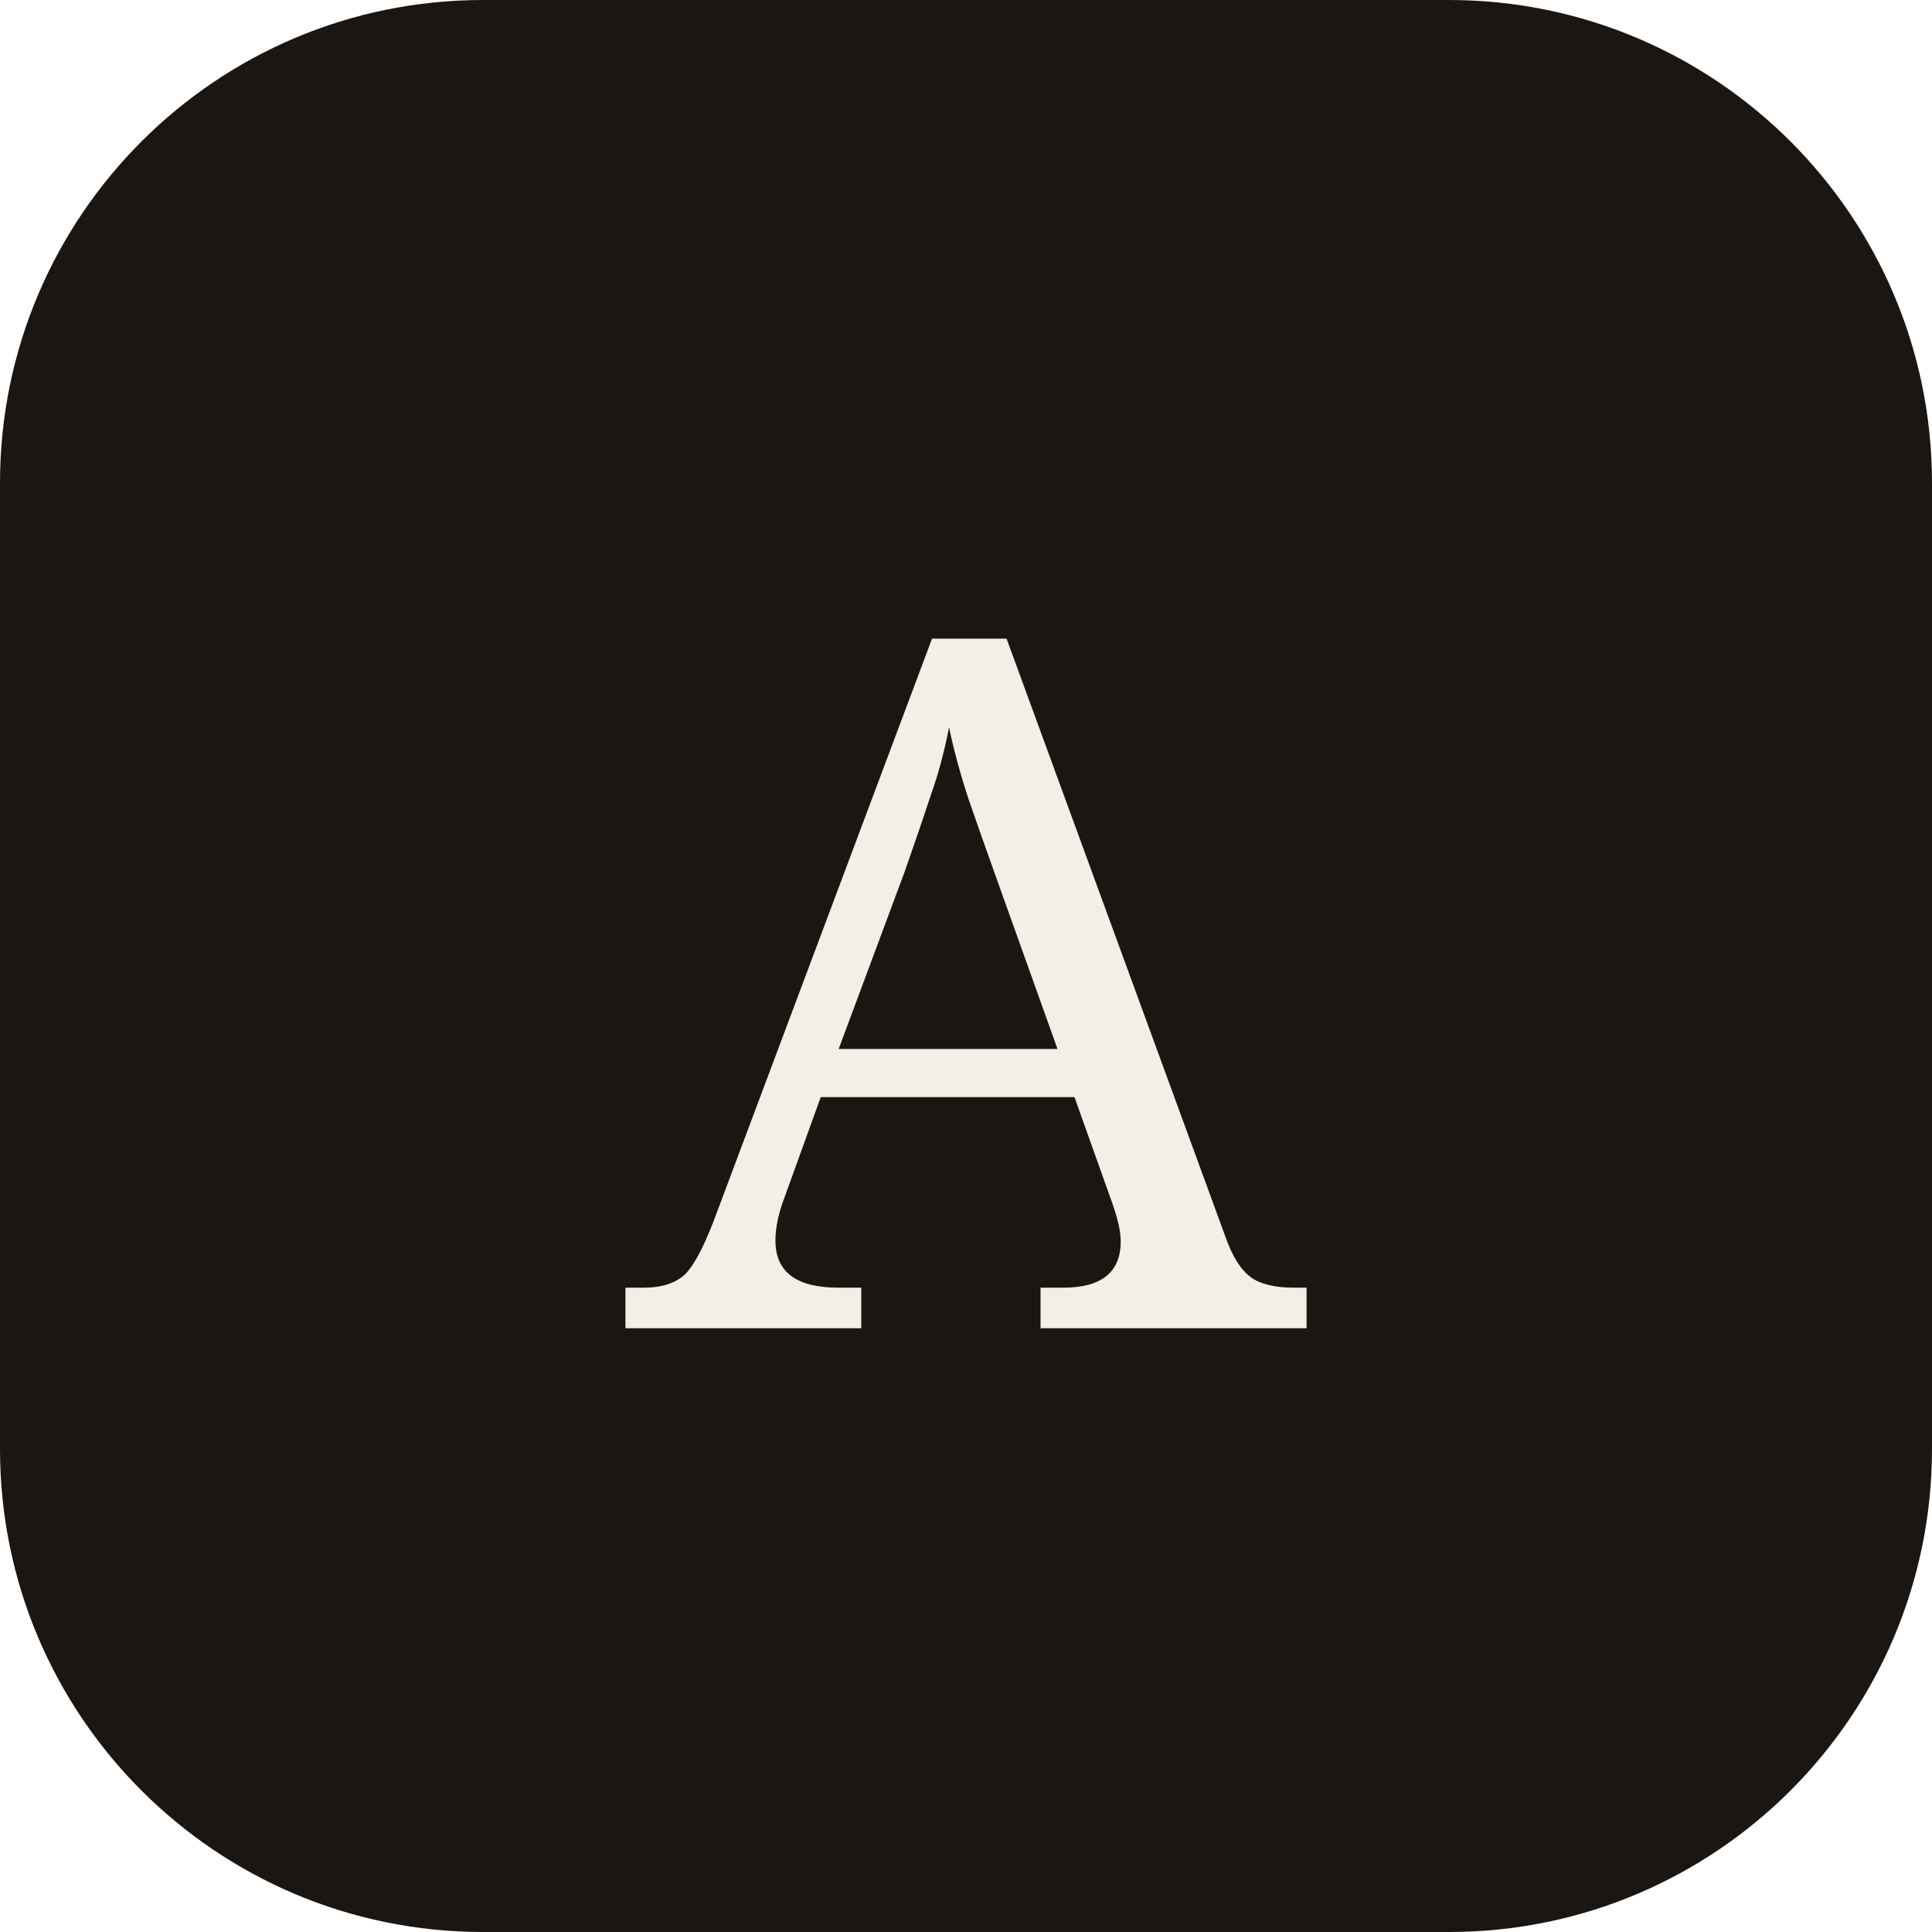
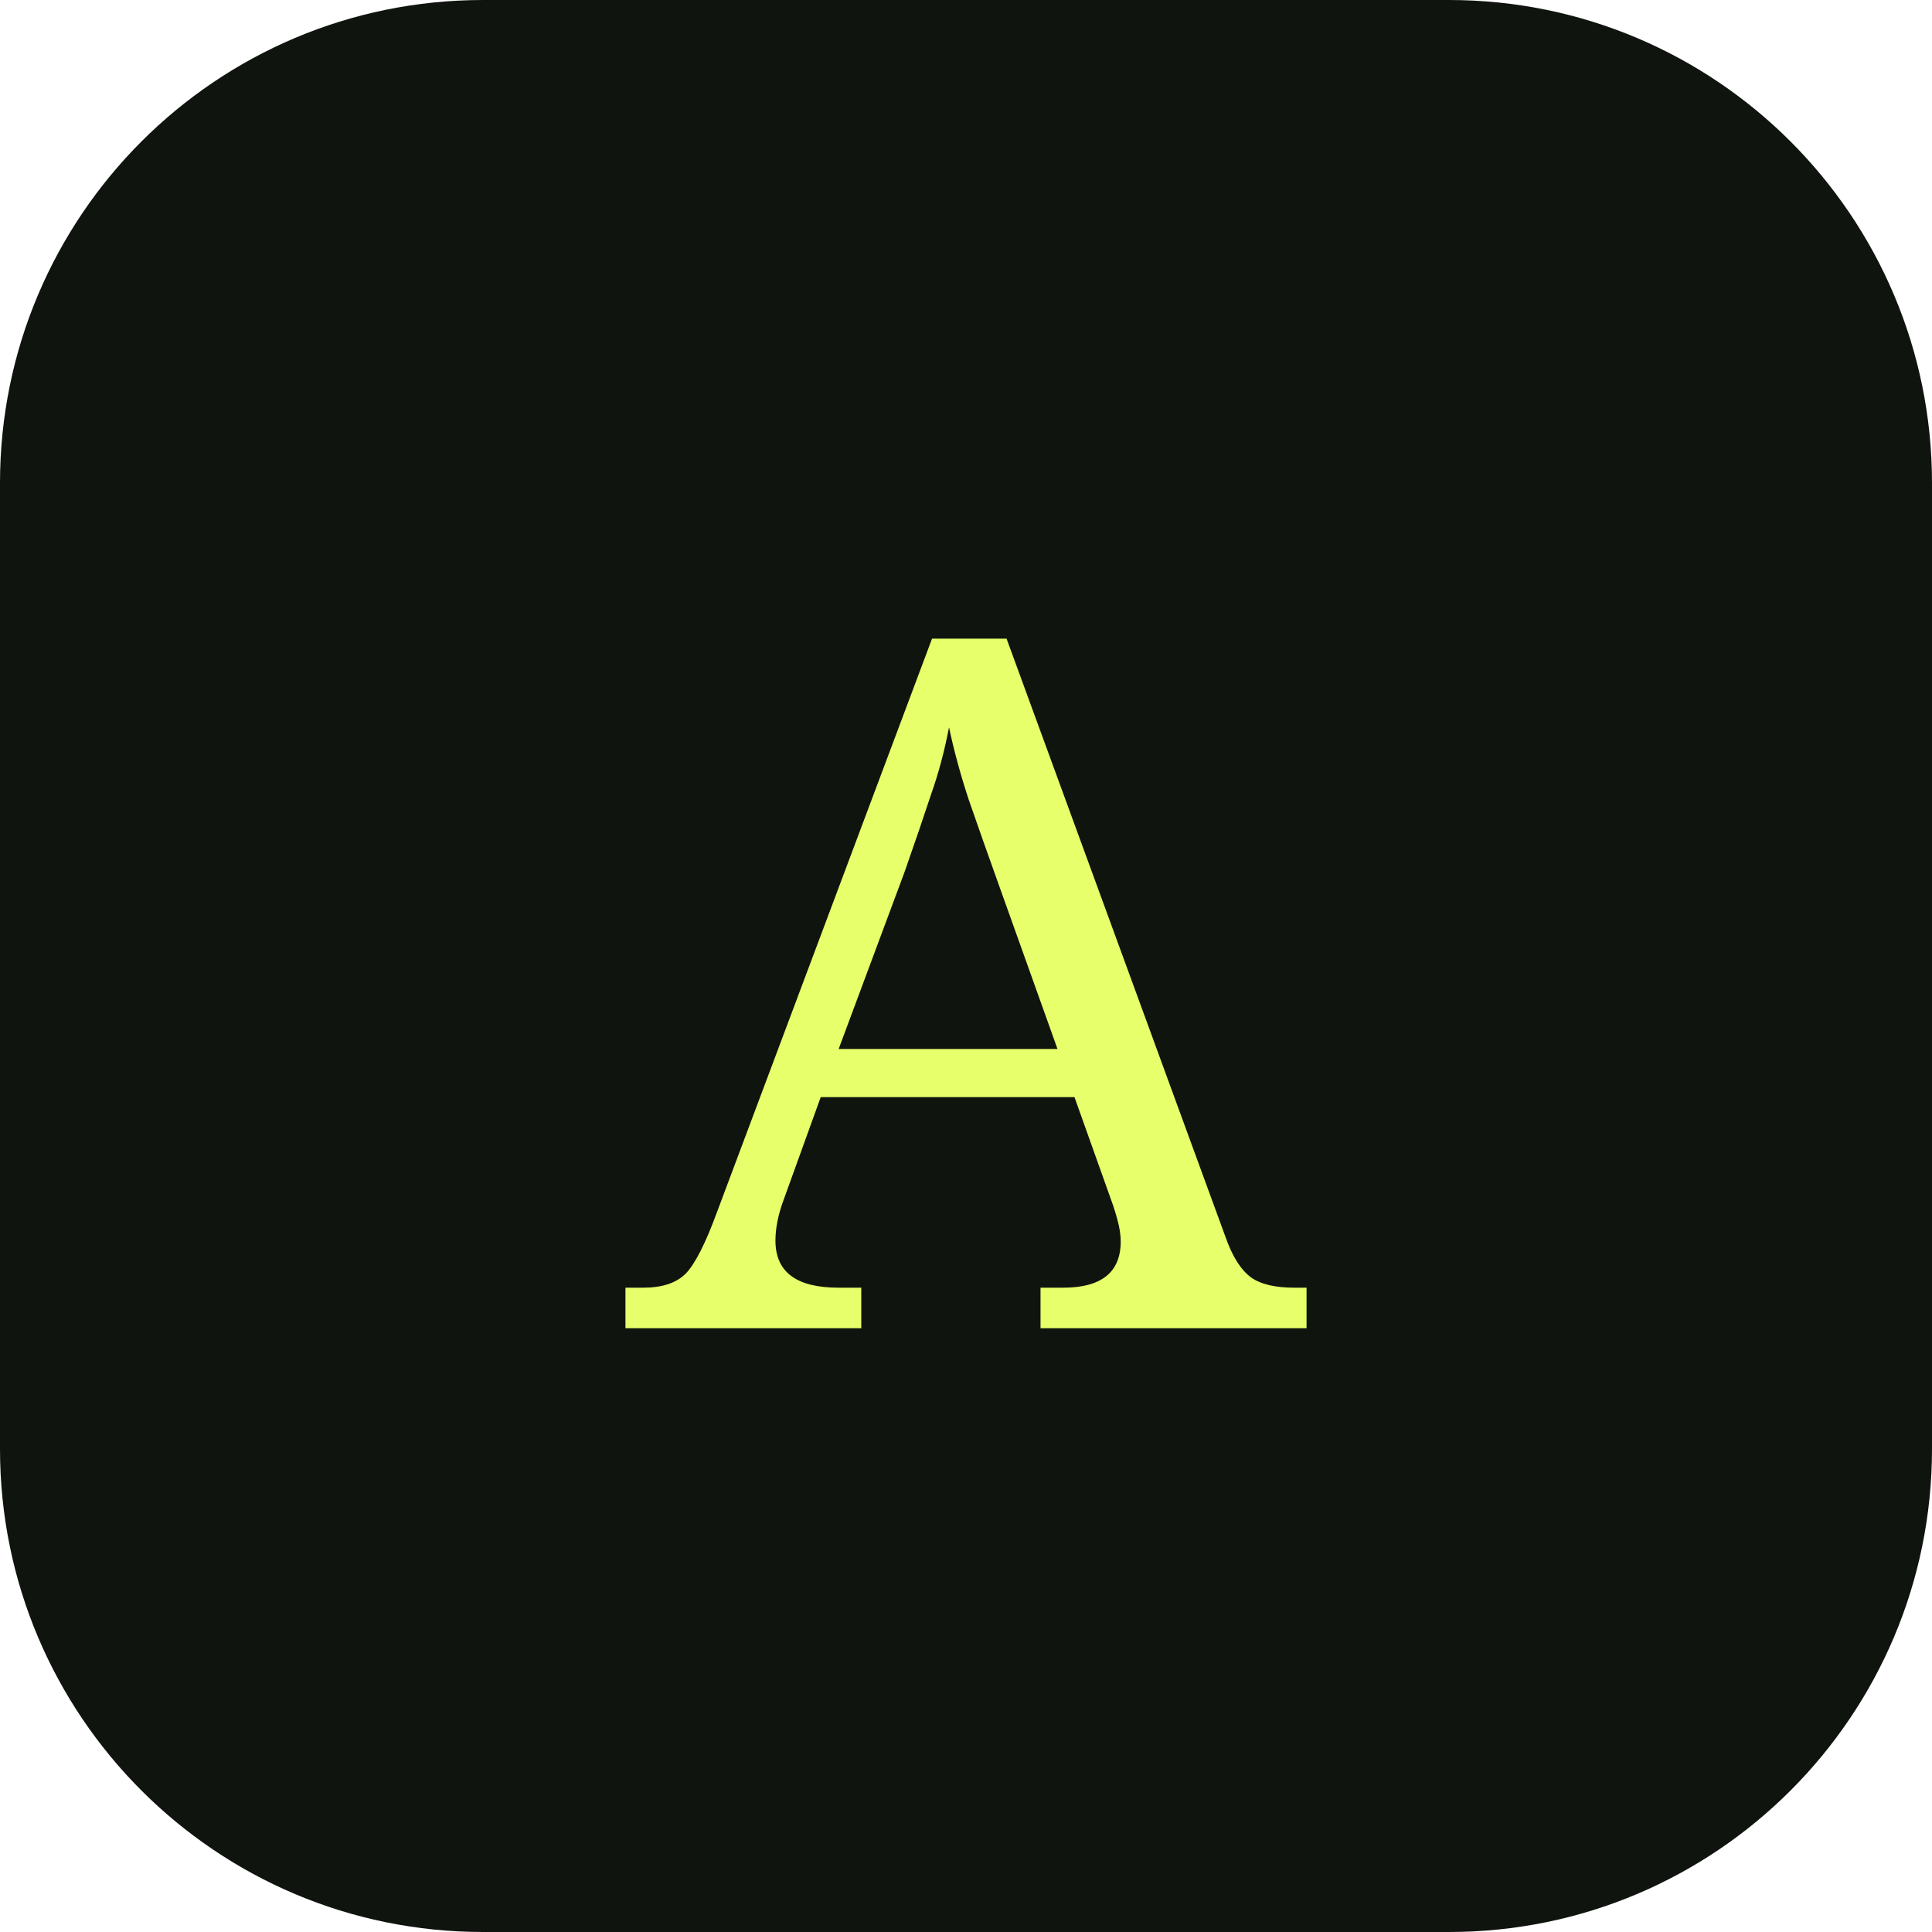
<svg xmlns="http://www.w3.org/2000/svg" viewBox="0 0 32 32">
-   <rect width="32" height="32" rx="8" fill="#1c1612" />
-   <text x="16" y="22" text-anchor="middle" font-family="Georgia" font-size="16" fill="#f4efe6">A</text>
+   <rect width="32" height="32" rx="8" fill="#10140f" />
+   <text x="16" y="22" text-anchor="middle" font-family="Georgia" font-size="16" fill="#e7ff6a">A</text>
</svg>
